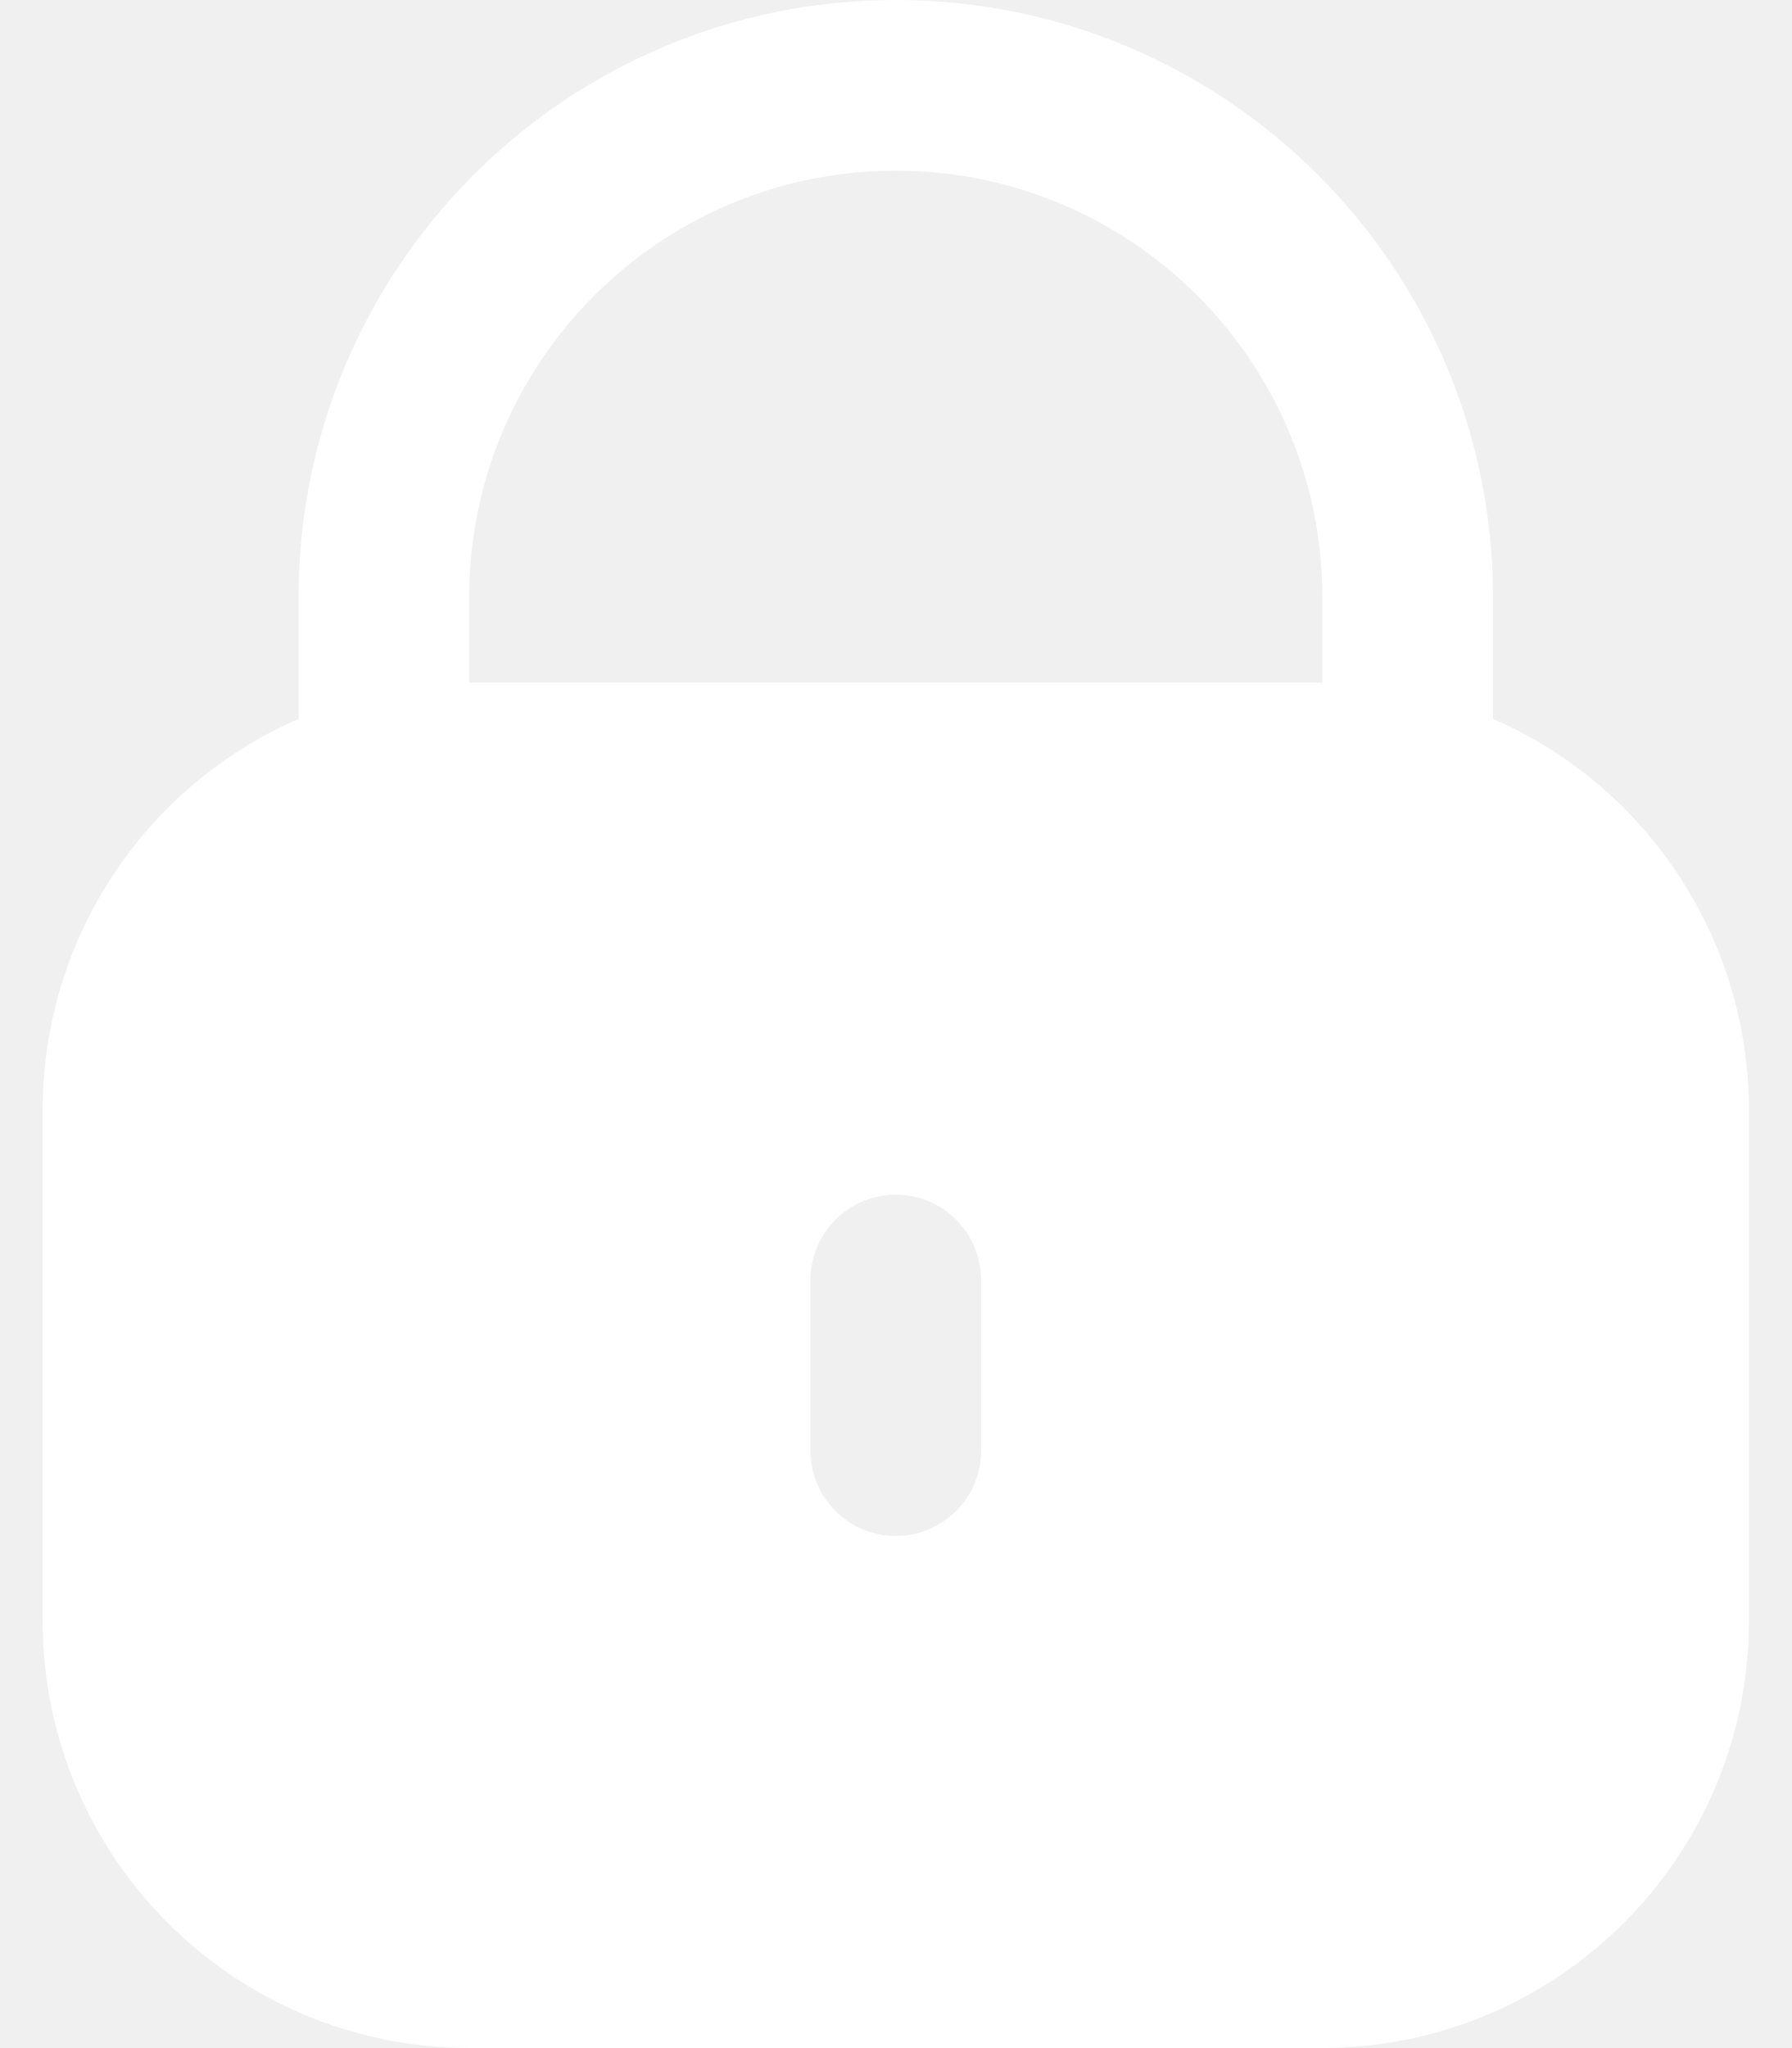
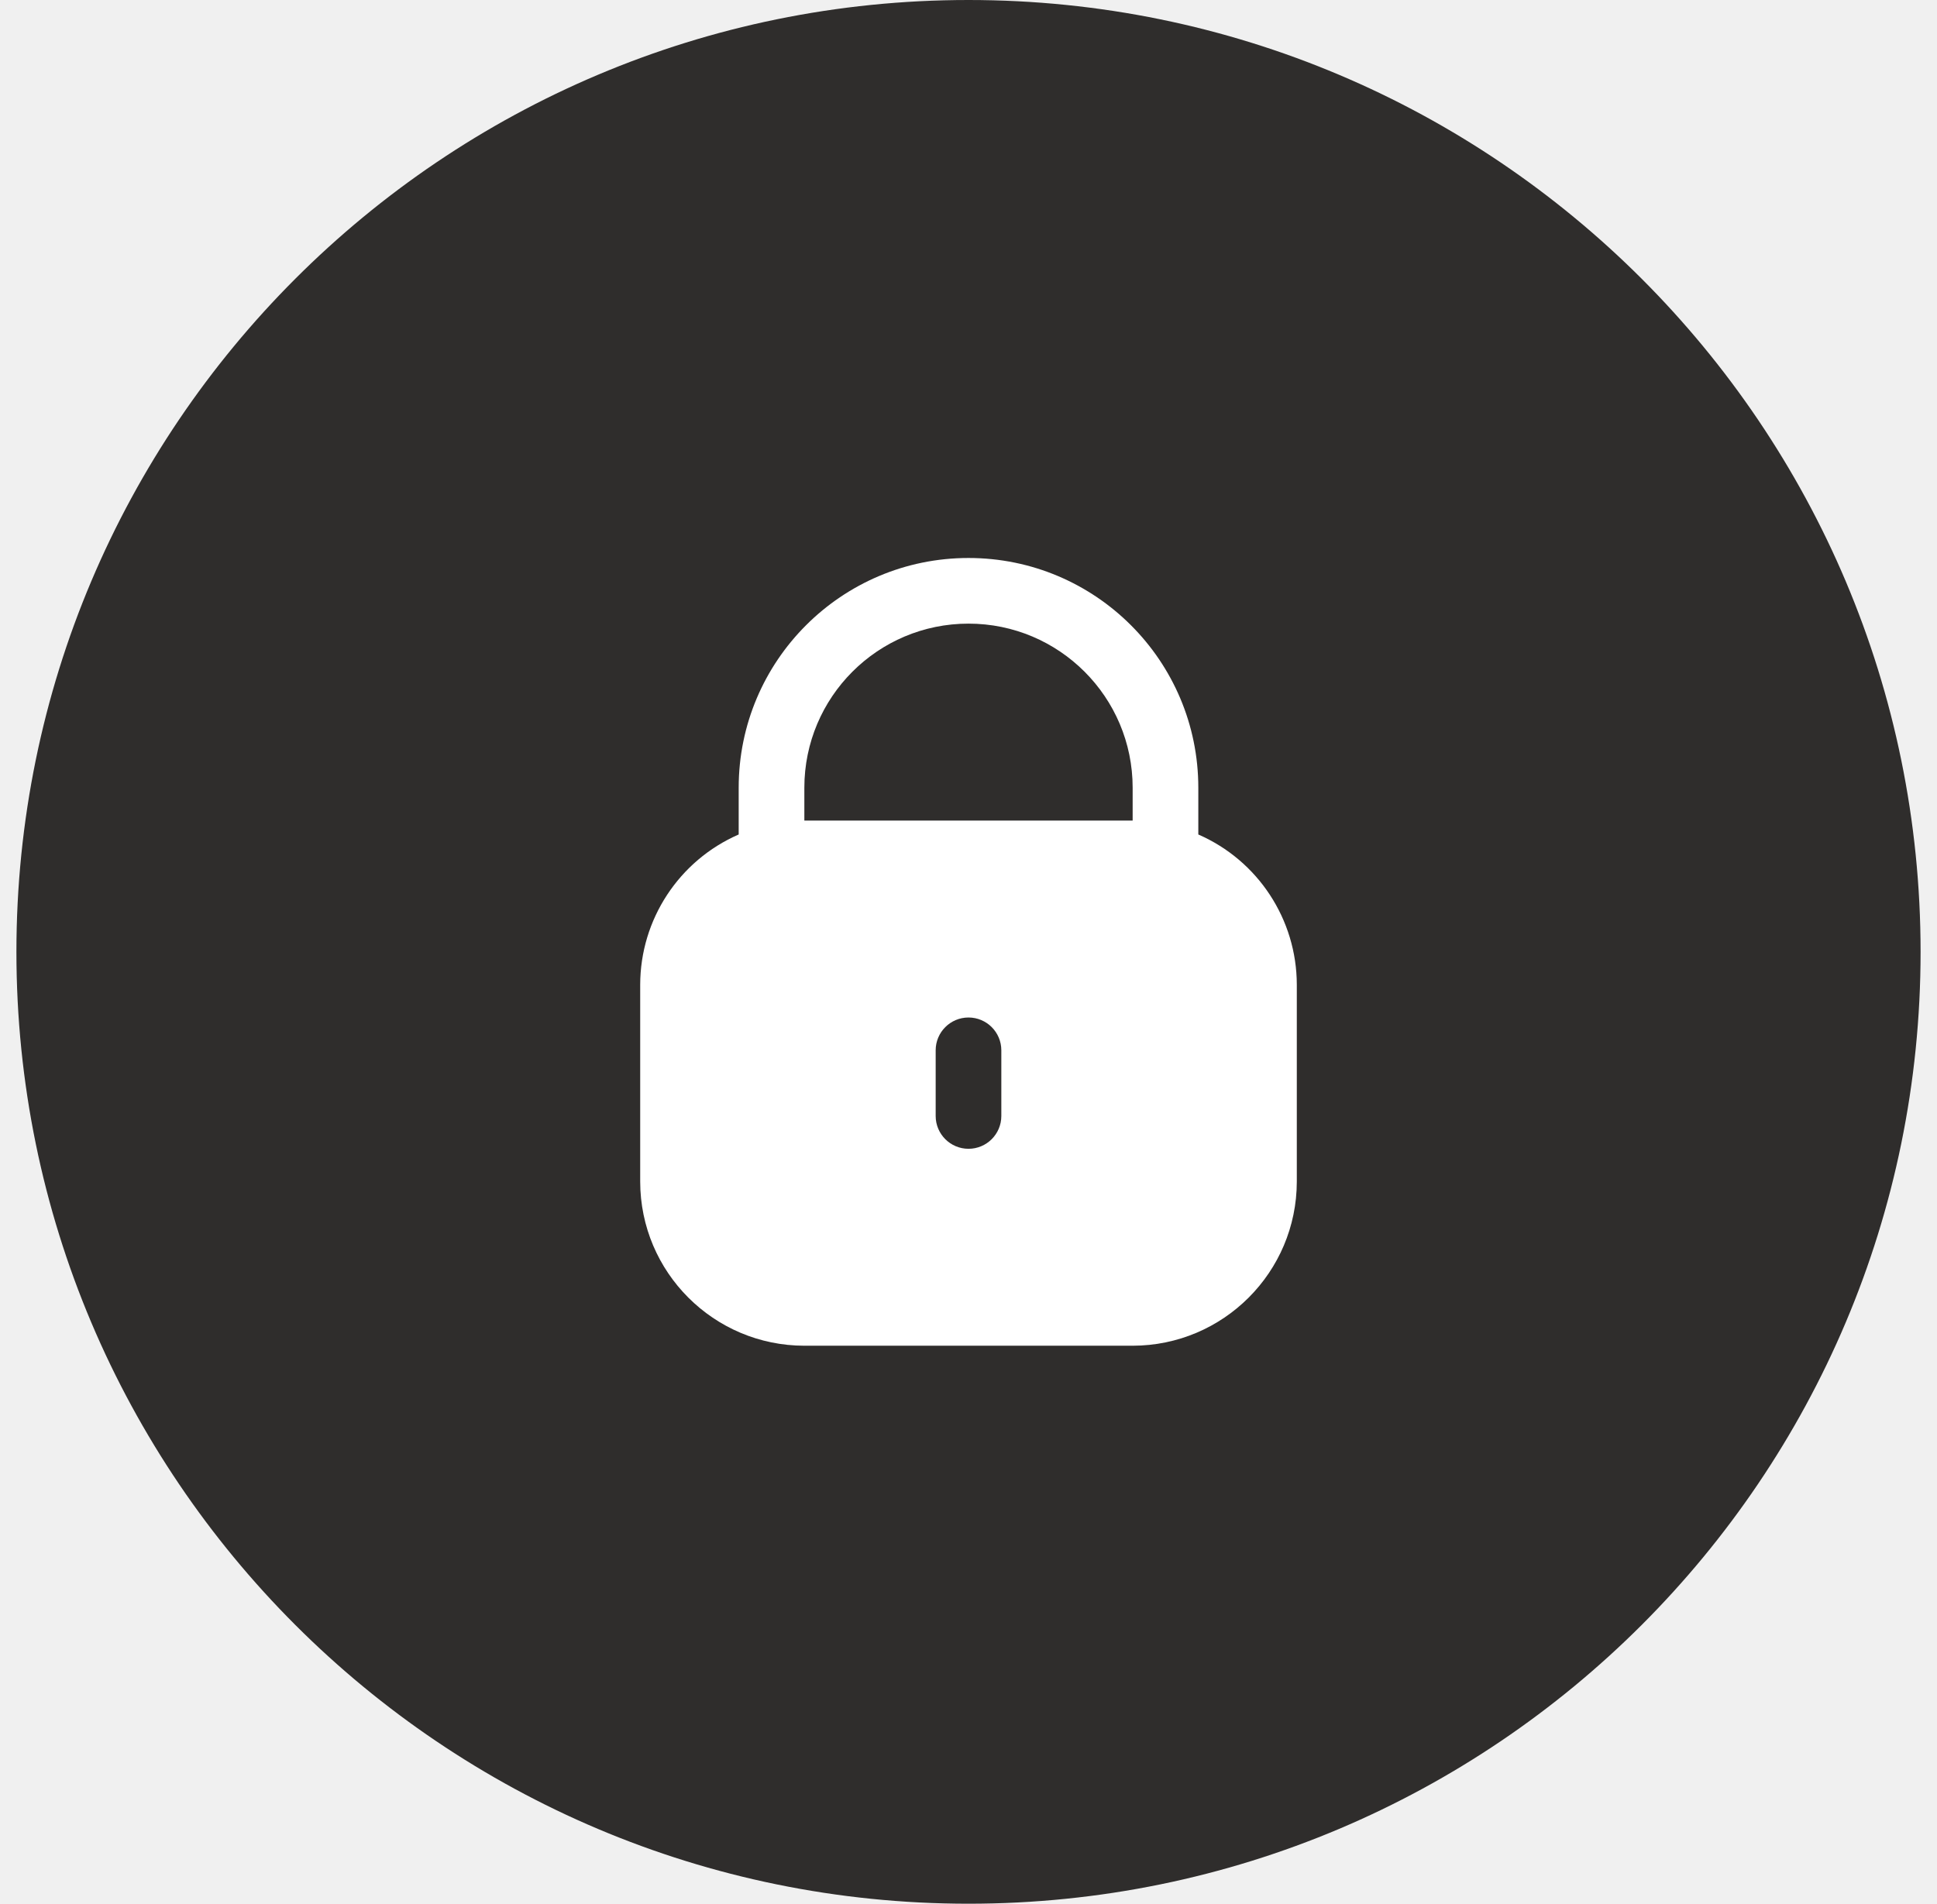
- <svg xmlns="http://www.w3.org/2000/svg" width="21" height="24" viewBox="0 0 21 24" fill="none">
-   <path d="M17.5 8.424V7C17.5 3.134 14.366 0 10.5 0C6.634 0 3.5 3.134 3.5 7V8.424C1.68 9.218 0.503 11.014 0.5 13V19C0.503 21.76 2.74 23.997 5.5 24H15.5C18.26 23.997 20.497 21.76 20.5 19V13C20.497 11.014 19.32 9.218 17.5 8.424ZM11.5 17C11.5 17.552 11.052 18 10.5 18C9.948 18 9.5 17.552 9.5 17V15C9.5 14.448 9.948 14 10.5 14C11.052 14 11.5 14.448 11.5 15V17ZM15.5 8H5.5V7C5.5 4.239 7.739 2 10.5 2C13.261 2 15.5 4.239 15.5 7V8Z" fill="white" />
+ <svg xmlns="http://www.w3.org/2000/svg" width="59" height="58" viewBox="0 0 59 58" fill="none">
+   <rect x="0.5" width="58" height="58" rx="29" fill="#2F2D2C" />
+   <path d="M36.5 25.424V24C36.5 20.134 33.366 17 29.5 17C25.634 17 22.5 20.134 22.5 24V25.424C20.68 26.218 19.503 28.014 19.5 30V36C19.503 38.76 21.74 40.997 24.5 41H34.5C37.26 40.997 39.497 38.76 39.5 36V30C39.497 28.014 38.32 26.218 36.5 25.424ZM30.5 34C30.5 34.552 30.052 35 29.5 35C28.948 35 28.5 34.552 28.5 34V32C28.5 31.448 28.948 31 29.5 31C30.052 31 30.5 31.448 30.5 32V34ZM34.5 25H24.5V24C24.5 21.239 26.738 19 29.5 19C32.261 19 34.5 21.239 34.5 24V25Z" fill="white" />
</svg>
